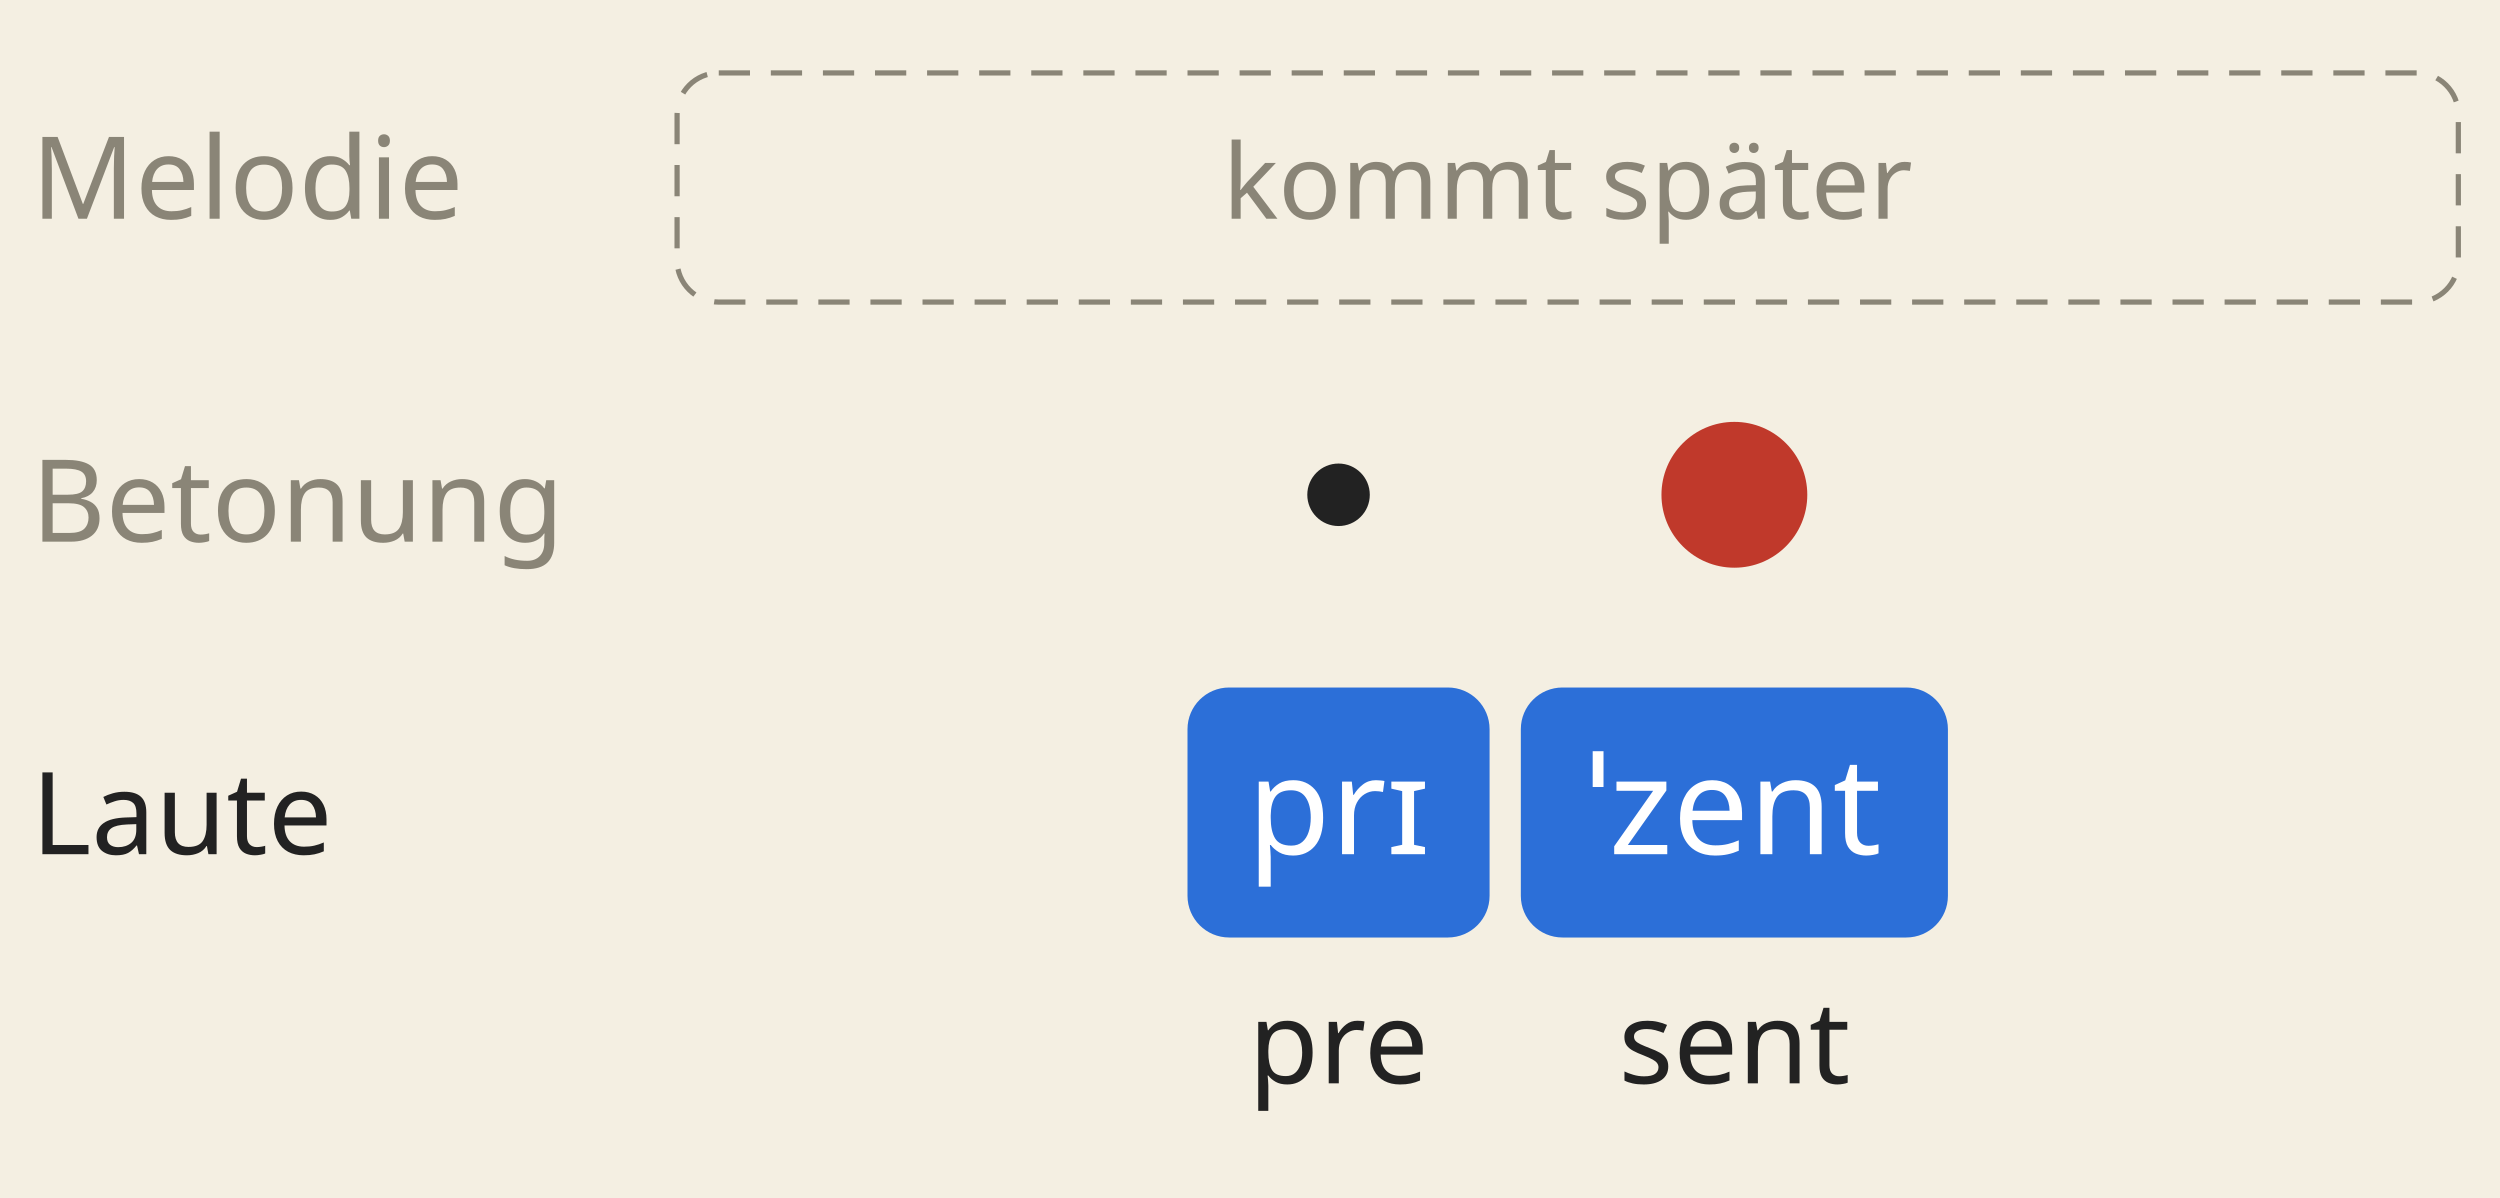
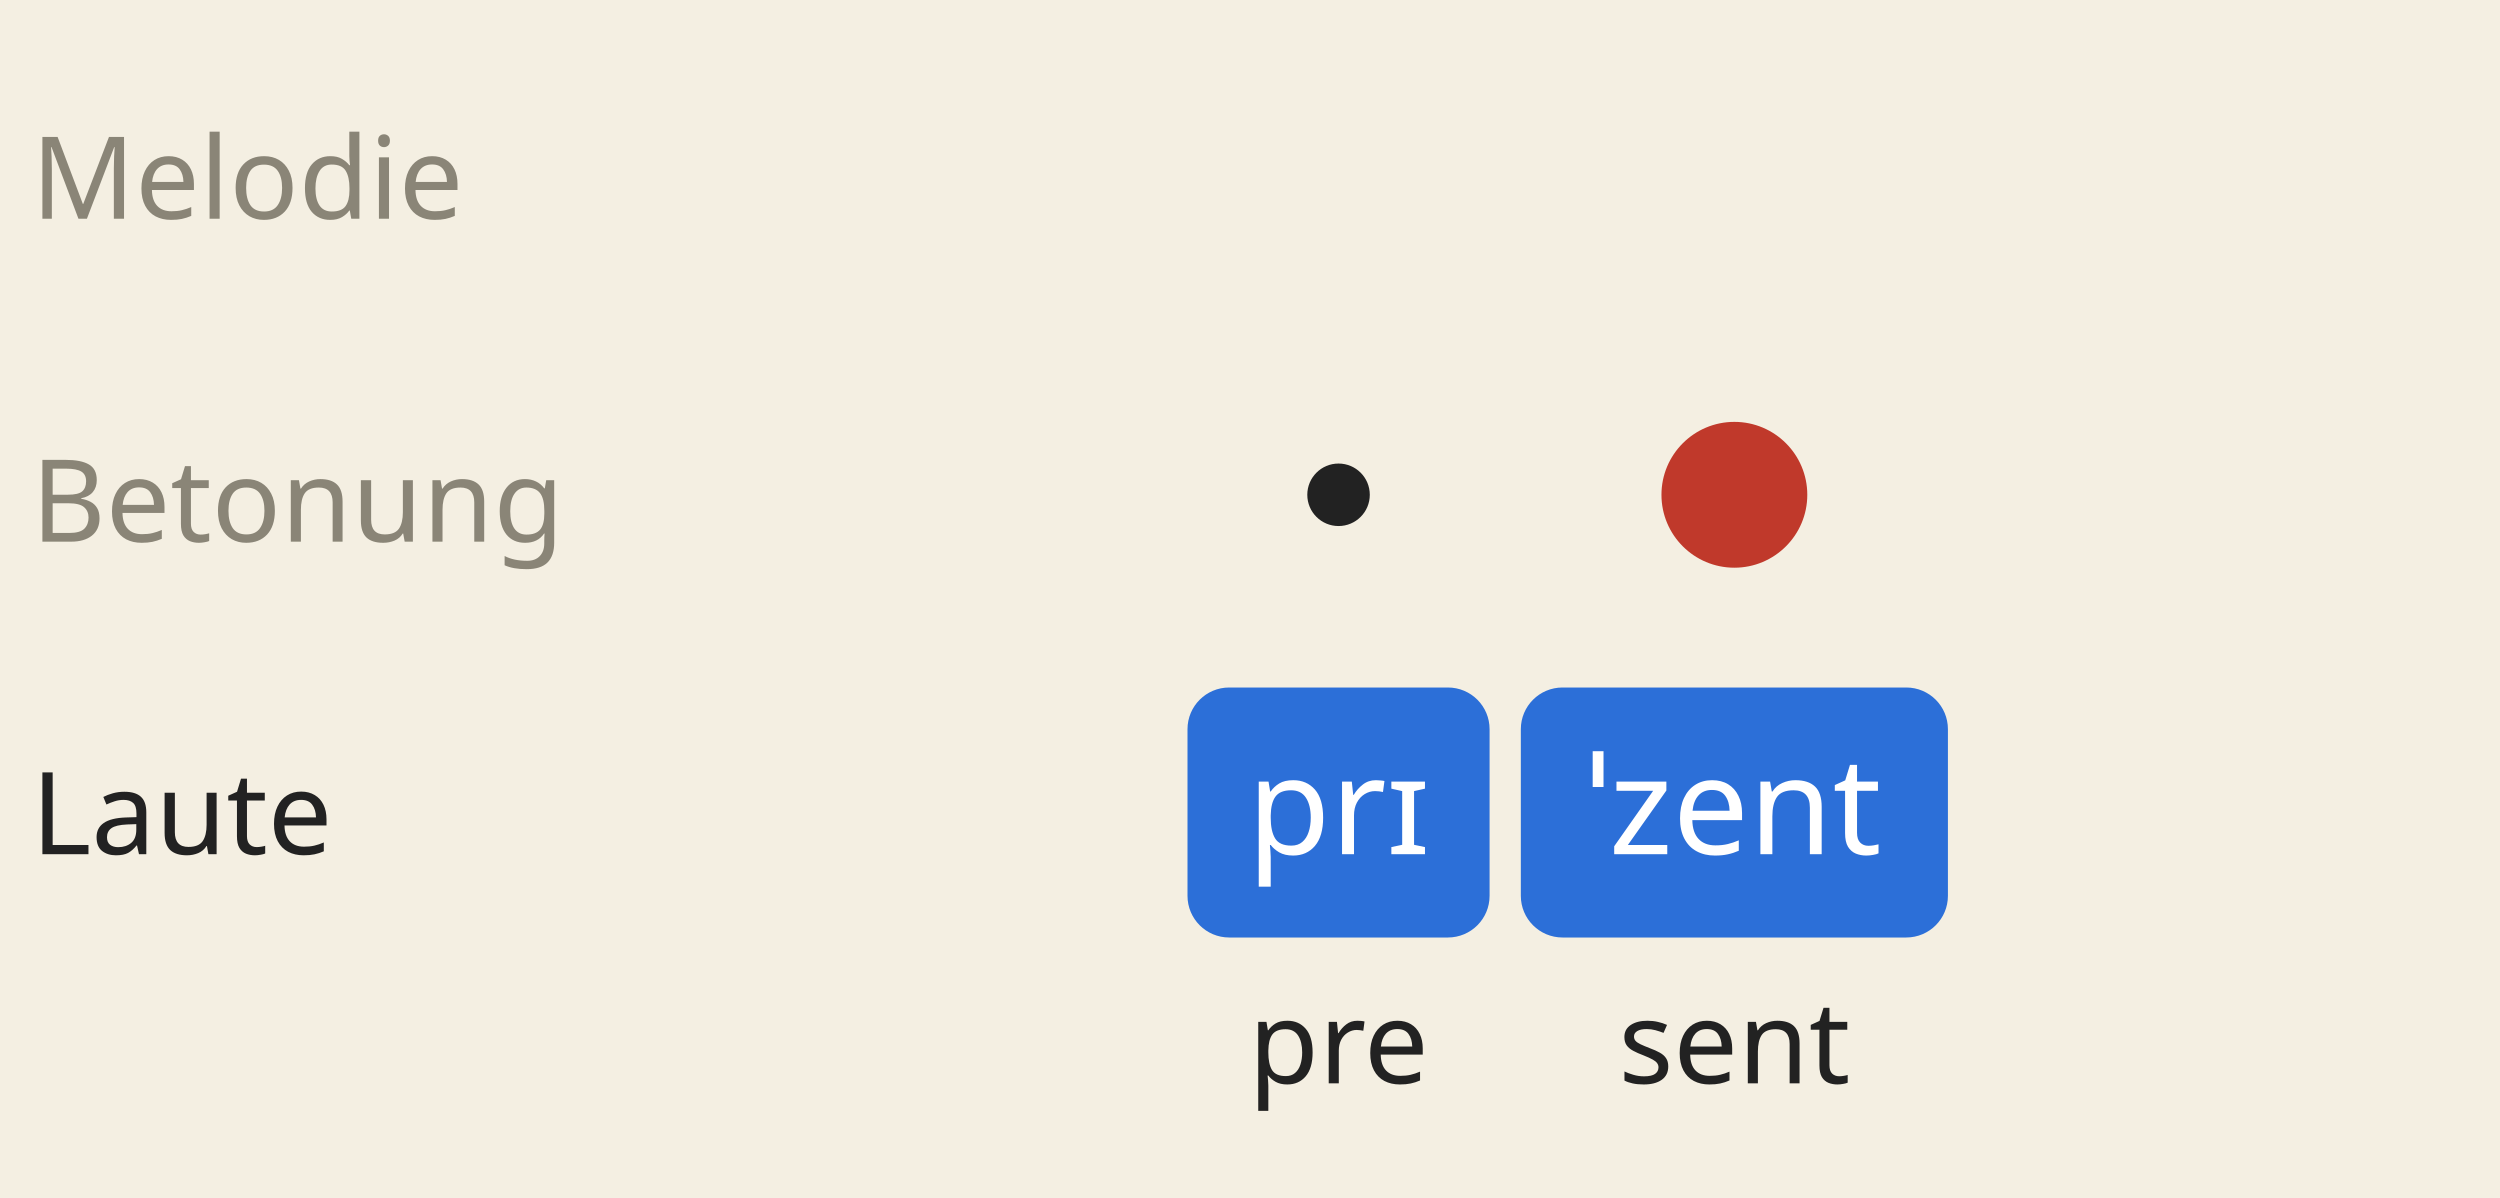
<svg xmlns="http://www.w3.org/2000/svg" viewBox="0 0 480 230" role="img">
  <rect width="480" height="230" fill="#f4efe2" />
  <text x="6" y="42" font-family="sans-serif" font-size="22" fill="#8a8577">Melodie</text>
  <text x="6" y="104" font-family="sans-serif" font-size="22" fill="#8a8577">Betonung</text>
  <text x="6" y="164" font-family="sans-serif" font-size="22" fill="#222">Laute</text>
-   <rect x="130" y="14" width="342" height="44" rx="8" fill="none" stroke="#8a8577" stroke-dasharray="6 4" />
-   <text x="301" y="42" text-anchor="middle" font-family="sans-serif" font-size="20" fill="#8a8577">kommt später</text>
  <rect x="228" y="132" width="58" height="48" rx="8" fill="#2c6fd8" />
  <text x="257" y="164" text-anchor="middle" font-family="sans-serif" font-size="26" fill="#fff">prɪ</text>
  <text x="257" y="208" text-anchor="middle" font-family="sans-serif" font-size="22" fill="#222">pre</text>
  <rect x="292" y="132" width="82" height="48" rx="8" fill="#2c6fd8" />
  <text x="333" y="164" text-anchor="middle" font-family="sans-serif" font-size="26" fill="#fff">ˈzent</text>
  <text x="333" y="208" text-anchor="middle" font-family="sans-serif" font-size="22" fill="#222">sent</text>
  <circle cx="257" cy="95" r="6" fill="#222" />
  <circle cx="333" cy="95" r="14" fill="#c0392b" />
</svg>
